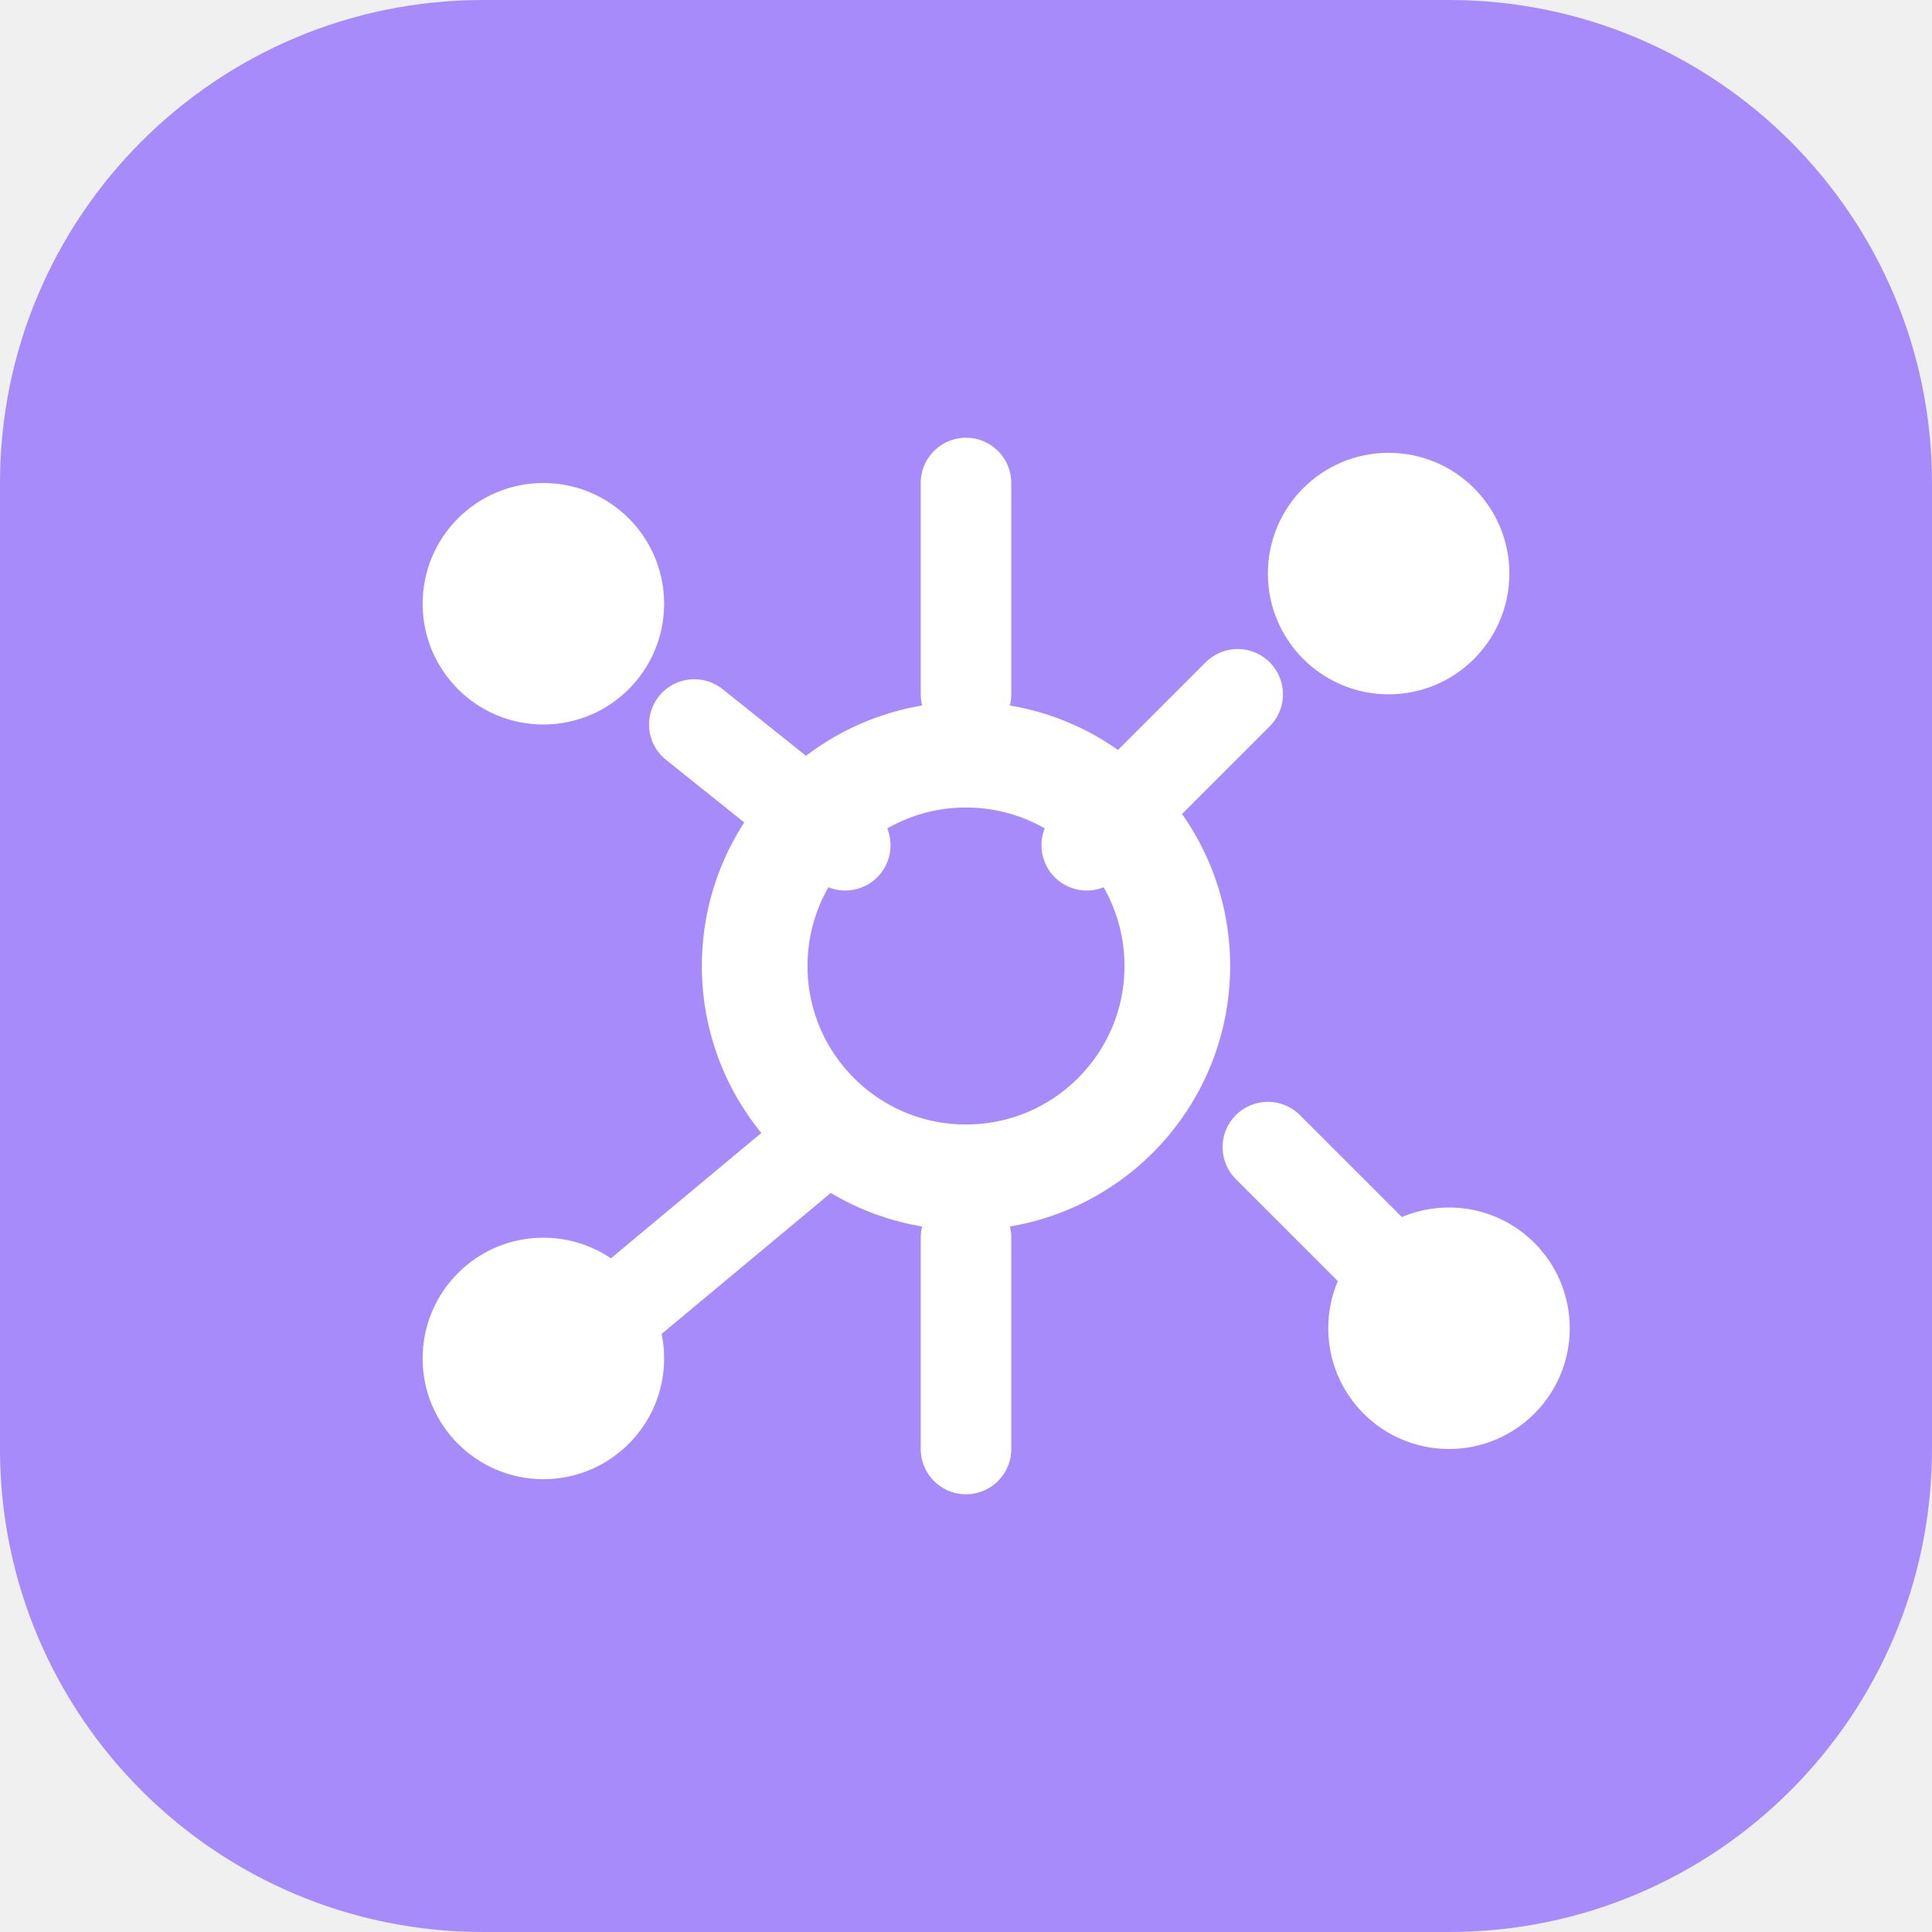
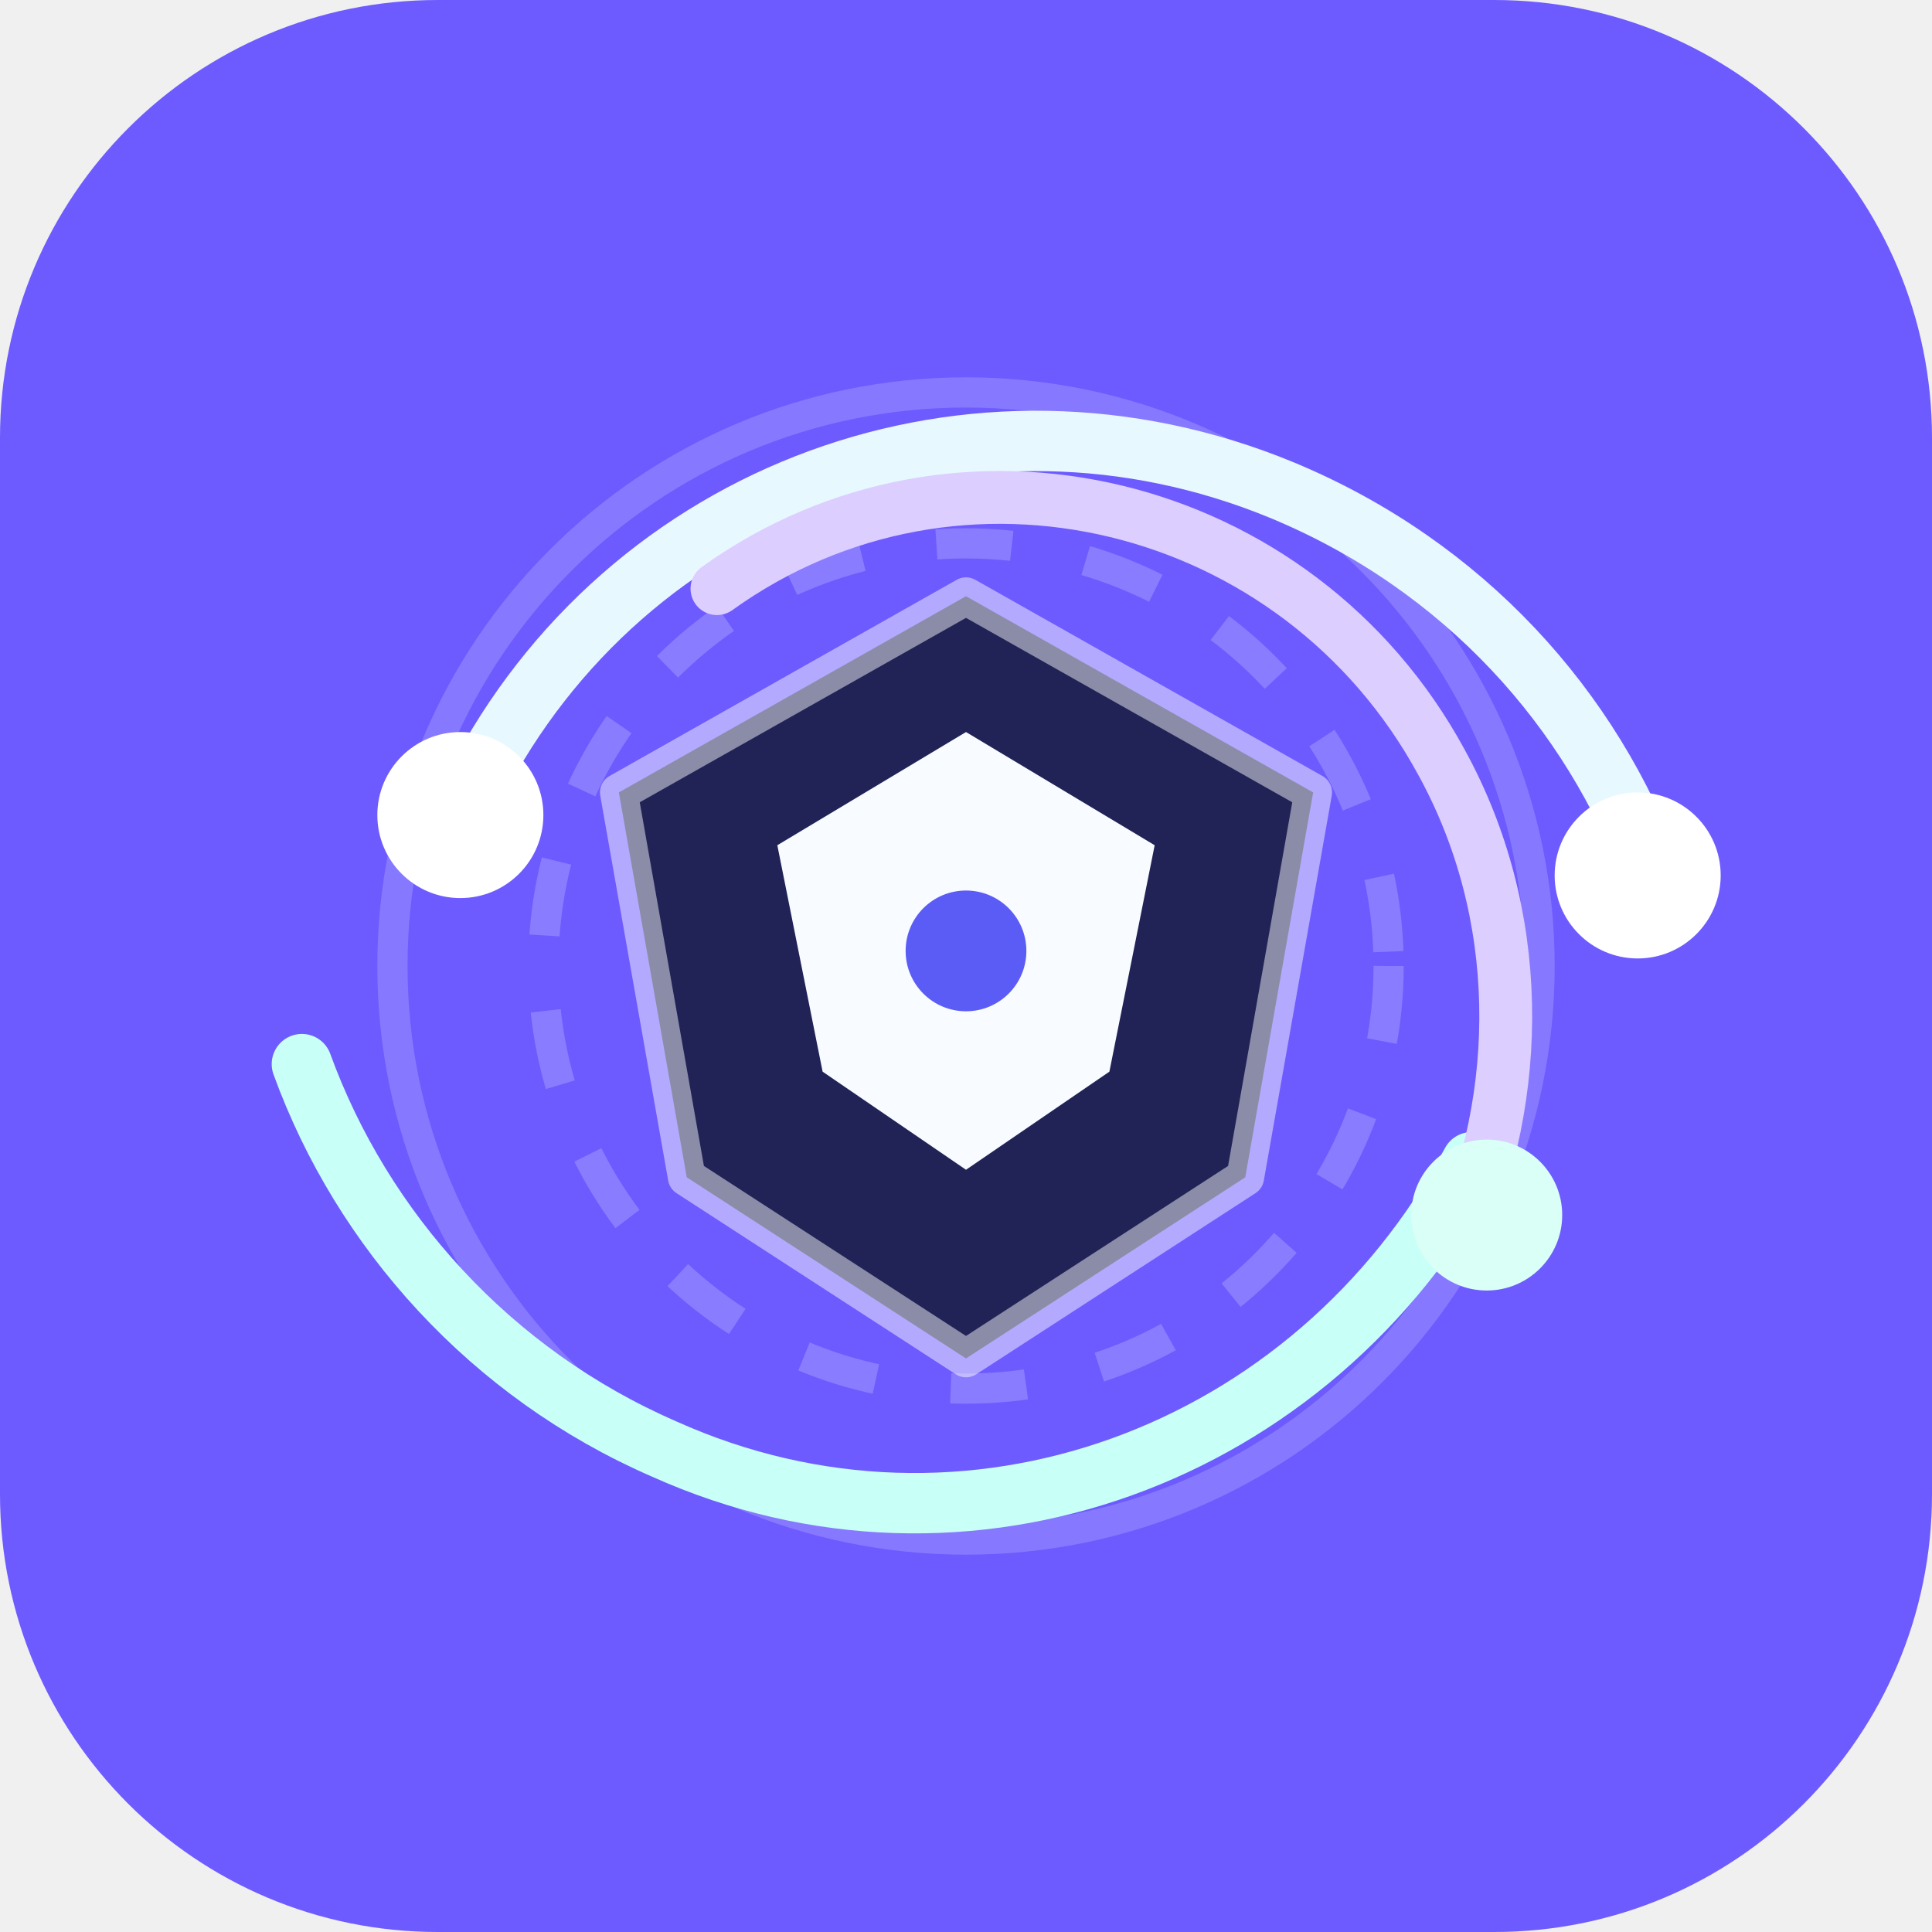
- <svg xmlns="http://www.w3.org/2000/svg" viewBox="0 0 64 64" role="img" aria-labelledby="title">
+ <svg xmlns="http://www.w3.org/2000/svg" viewBox="0 0 256 256" role="img" aria-labelledby="title desc">
  <defs>
-     <linearGradient id="g" x1="8" y1="6" x2="56" y2="58">
-       <stop stop-color="#A78BFA" />
-       <stop offset="1" stop-color="#06B6D4" />
+     <linearGradient id="bg" x1="28" y1="20" x2="226" y2="236">
+       <stop stop-color="#6D5BFF" />
+       <stop offset=".48" stop-color="#7C3AED" />
+       <stop offset="1" stop-color="#19C8D8" />
+     </linearGradient>
+     <linearGradient id="core" x1="92" y1="82" x2="170" y2="178">
+       <stop stop-color="#F8FBFF" />
+       <stop offset=".52" stop-color="#D9E8FF" />
+       <stop offset="1" stop-color="#B9F7F1" />
    </linearGradient>
  </defs>
-   <rect width="64" height="64" rx="16" fill="url(#g)" />
-   <circle cx="32" cy="32" r="7" fill="none" stroke="#fff" stroke-width="3.5" />
-   <circle cx="18" cy="20" r="4" fill="#fff" />
-   <circle cx="46" cy="19" r="4" fill="#fff" />
-   <circle cx="48" cy="44" r="4" fill="#fff" />
-   <circle cx="18" cy="45" r="4" fill="#fff" />
-   <path d="M23 24l5 4M41 23l-5 5M42 38l4 4M27 38l-6 5" stroke="#fff" stroke-width="3" stroke-linecap="round" />
-   <path d="M32 16v7M32 41v7" stroke="#fff" stroke-width="3" stroke-linecap="round" />
+   <rect width="256" height="256" rx="58" fill="url(#bg)" />
+   <circle cx="128" cy="128" r="76" fill="none" stroke="#fff" stroke-opacity=".18" stroke-width="4" />
+   <circle cx="128" cy="128" r="56" fill="none" stroke="#fff" stroke-opacity=".20" stroke-width="4" stroke-dasharray="10 10" />
+   <path d="M63 104C83 65 129 48 170 65c24 10 41 29 49 51" fill="none" stroke="#E7F8FF" stroke-width="8" stroke-linecap="round" />
+   <path d="M195 154c-21 39-67 56-107 38-23-10-40-29-48-51" fill="none" stroke="#C8FFF7" stroke-width="8" stroke-linecap="round" />
+   <path d="M95 78c32-23 77-12 96 23 11 20 11 44 2 64" fill="none" stroke="#DCCEFF" stroke-width="7" stroke-linecap="round" />
+   <circle cx="61" cy="108" r="11" fill="#fff" />
+   <circle cx="217" cy="116" r="11" fill="#fff" />
+   <circle cx="197" cy="161" r="10" fill="#D9FFF7" />
+   <path d="M128 79 174 105 165 156 128 180 91 156 82 105Z" fill="#101833" fill-opacity=".82" stroke="#fff" stroke-opacity=".48" stroke-width="5" stroke-linejoin="round" />
+   <path d="m128 97 25 15-6 30-19 13-19-13-6-30Z" fill="url(#core)" />
+   <circle cx="128" cy="126" r="8" fill="#5B5CF6" />
</svg>
